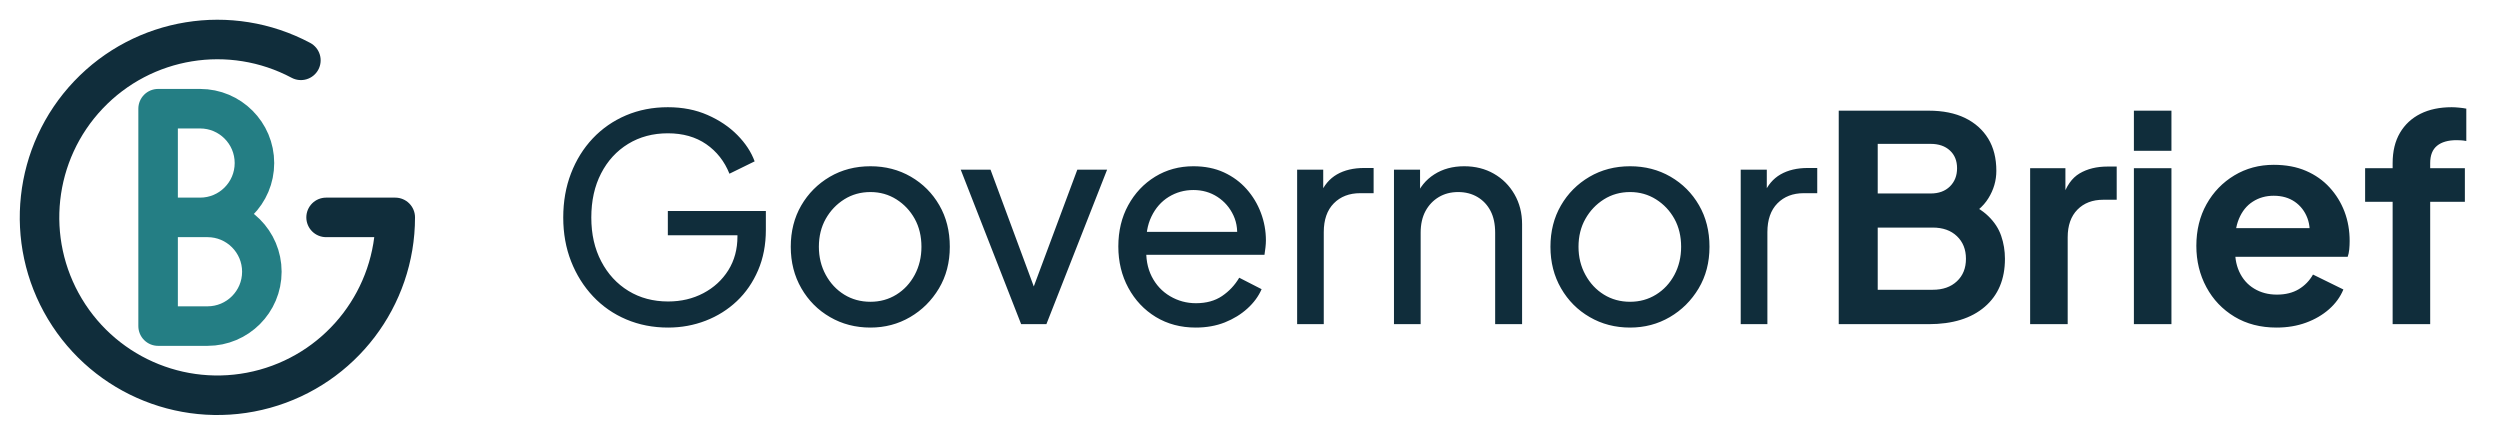
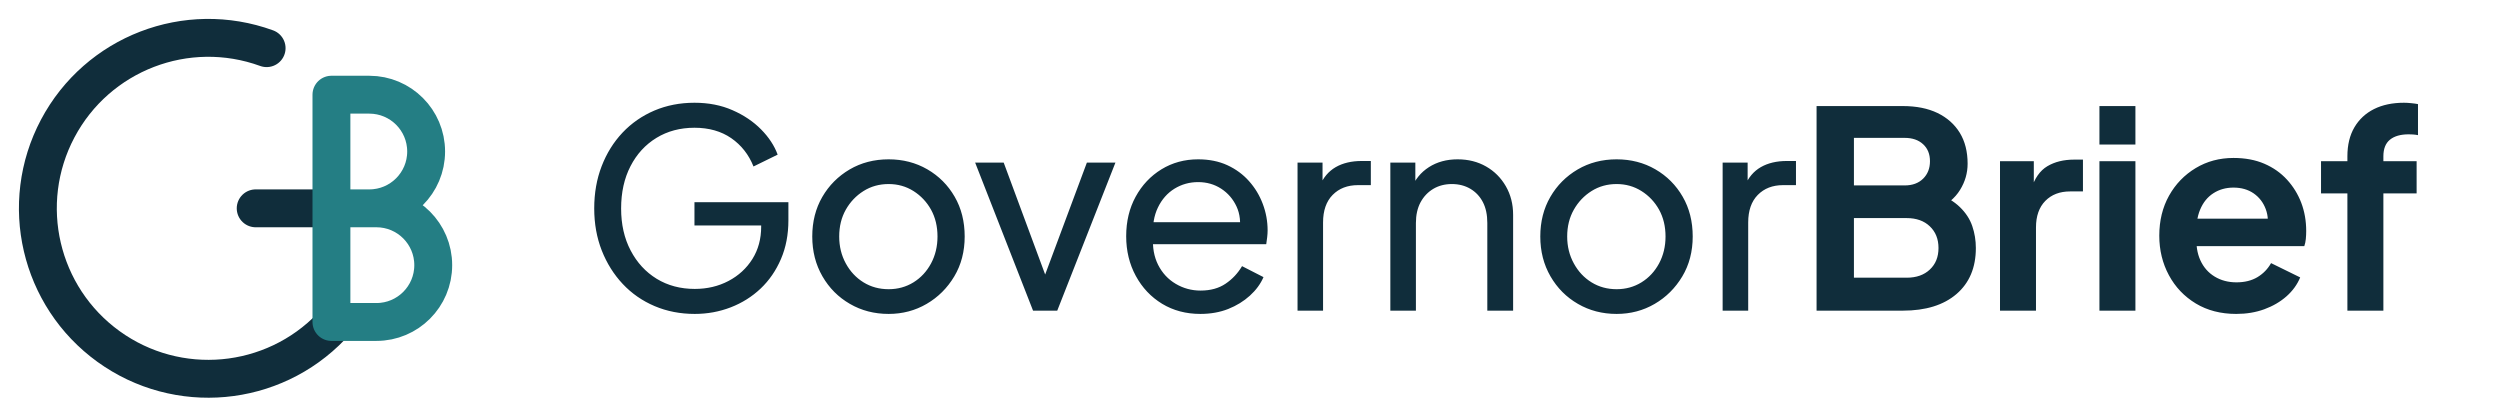
- <svg xmlns="http://www.w3.org/2000/svg" role="img" aria-label="GovernorBrief" width="506" height="88" viewBox="0 0 506 88">
+ <svg xmlns="http://www.w3.org/2000/svg" role="img" aria-label="GovernorBrief" width="528" height="88" viewBox="0 0 528 88">
  <g transform="translate(4 4)">
-     <g transform="translate(-10 -10)">
-       <path d="M66.90,18.21 A36,36 0 1 0 86,50 L72,50" stroke="#102d3b" fill="none" stroke-width="8" stroke-linecap="round" stroke-linejoin="round" />
-       <path d="M38,28 V72 M38,28 H46.5 a11,11 0 0 1 0,22 H38 M46.5,50.0 H48 a11,11 0 0 1 0,22 H38" stroke="#247e84" fill="none" stroke-width="8" stroke-linecap="round" stroke-linejoin="round" />
-     </g>
-     <path d="M131.23 62.3Q126.65 62.3 122.76 60.65Q118.87 59 116.03 55.98Q113.19 52.96 111.59 48.9Q110 44.84 110 40.03Q110 35.16 111.57 31.1Q113.13 27.04 115.97 24.02Q118.82 21.01 122.7 19.35Q126.59 17.7 131.17 17.7Q135.64 17.7 139.2 19.27Q142.77 20.83 145.24 23.33Q147.7 25.82 148.74 28.66L143.64 31.16Q142.13 27.39 138.94 25.18Q135.75 22.98 131.17 22.98Q126.65 22.98 123.14 25.12Q119.63 27.27 117.66 31.1Q115.68 34.93 115.68 40.03Q115.68 45.08 117.69 48.9Q119.69 52.73 123.2 54.88Q126.7 57.02 131.23 57.02Q135.17 57.02 138.36 55.34Q141.55 53.66 143.41 50.7Q145.26 47.74 145.26 43.86V41.19L147.87 43.62H131.17V38.7H151.01V42.52Q151.01 47.05 149.44 50.7Q147.87 54.36 145.15 56.94Q142.42 59.52 138.83 60.91Q135.23 62.3 131.23 62.3ZM172.18 62.3Q167.65 62.3 164 60.18Q160.34 58.07 158.2 54.36Q156.05 50.64 156.05 45.95Q156.05 41.25 158.17 37.59Q160.29 33.94 163.94 31.79Q167.59 29.65 172.18 29.65Q176.7 29.65 180.35 31.76Q184.01 33.88 186.12 37.54Q188.24 41.19 188.24 45.95Q188.24 50.7 186.04 54.38Q183.83 58.07 180.21 60.18Q176.58 62.3 172.18 62.3ZM172.18 57.08Q175.08 57.08 177.43 55.63Q179.77 54.18 181.14 51.63Q182.5 49.08 182.5 45.95Q182.5 42.76 181.14 40.29Q179.77 37.83 177.43 36.35Q175.08 34.87 172.18 34.87Q169.22 34.87 166.87 36.35Q164.52 37.83 163.13 40.29Q161.74 42.76 161.74 45.95Q161.74 49.08 163.13 51.63Q164.52 54.18 166.87 55.63Q169.22 57.08 172.18 57.08ZM202.68 61.61 190.45 30.34H196.48L206.28 56.79H204.19L214.05 30.34H220.08L207.79 61.61ZM238.01 62.3Q233.48 62.3 229.94 60.16Q226.41 58.01 224.38 54.27Q222.35 50.53 222.35 45.89Q222.35 41.19 224.35 37.54Q226.35 33.88 229.8 31.76Q233.25 29.65 237.54 29.65Q241.02 29.65 243.72 30.89Q246.42 32.14 248.3 34.26Q250.19 36.38 251.2 39.07Q252.22 41.77 252.22 44.67Q252.22 45.31 252.13 46.09Q252.04 46.87 251.93 47.57H226.29V42.93H248.79L246.24 45.02Q246.76 42 245.66 39.62Q244.56 37.25 242.41 35.85Q240.27 34.46 237.54 34.46Q234.82 34.46 232.55 35.85Q230.29 37.25 229.05 39.83Q227.8 42.41 228.03 45.95Q227.8 49.37 229.1 51.95Q230.41 54.53 232.82 55.95Q235.22 57.37 238.06 57.37Q241.2 57.37 243.34 55.92Q245.49 54.47 246.82 52.21L251.35 54.53Q250.42 56.68 248.48 58.44Q246.53 60.21 243.89 61.26Q241.25 62.3 238.01 62.3ZM258.54 61.61V30.34H263.82V36.09L263.24 35.27Q264.34 32.61 266.6 31.3Q268.86 30 272.11 30H274.02V35.1H271.3Q267.99 35.1 265.96 37.16Q263.93 39.22 263.93 42.99V61.61ZM278.14 61.61V30.34H283.42V36.43L282.55 35.91Q283.71 32.95 286.29 31.3Q288.87 29.65 292.35 29.65Q295.72 29.65 298.36 31.16Q300.99 32.66 302.53 35.33Q304.07 38 304.07 41.36V61.61H298.62V43.1Q298.62 40.49 297.69 38.7Q296.76 36.9 295.05 35.88Q293.34 34.87 291.13 34.87Q288.93 34.87 287.22 35.88Q285.51 36.9 284.52 38.72Q283.54 40.55 283.54 43.1V61.61ZM325.93 62.3Q321.41 62.3 317.76 60.18Q314.1 58.07 311.96 54.36Q309.81 50.64 309.81 45.95Q309.81 41.25 311.93 37.59Q314.04 33.94 317.7 31.79Q321.35 29.65 325.93 29.65Q330.46 29.65 334.11 31.76Q337.77 33.88 339.88 37.54Q342 41.19 342 45.95Q342 50.7 339.8 54.38Q337.59 58.07 333.97 60.18Q330.34 62.3 325.93 62.3ZM325.93 57.08Q328.83 57.08 331.18 55.63Q333.53 54.18 334.9 51.63Q336.26 49.08 336.26 45.95Q336.26 42.76 334.9 40.29Q333.53 37.83 331.18 36.35Q328.83 34.87 325.93 34.87Q322.98 34.87 320.63 36.35Q318.28 37.83 316.89 40.29Q315.49 42.76 315.49 45.95Q315.49 49.08 316.89 51.63Q318.28 54.18 320.63 55.63Q322.98 57.08 325.93 57.08ZM348.32 61.61V30.34H353.6V36.09L353.02 35.27Q354.12 32.61 356.38 31.3Q358.65 30 361.89 30H363.81V35.1H361.08Q357.78 35.1 355.75 37.16Q353.72 39.22 353.72 42.99V61.61ZM368.16 61.61V18.4H386.37Q390.66 18.4 393.71 19.87Q396.75 21.35 398.41 24.05Q400.06 26.75 400.06 30.58Q400.06 33.53 398.46 36.11Q396.87 38.7 393.39 40.38V36.72Q396.58 37.94 398.43 39.74Q400.29 41.54 401.04 43.74Q401.8 45.95 401.8 48.38Q401.8 54.59 397.71 58.1Q393.62 61.61 386.37 61.61ZM376.05 54.65H387.18Q390.26 54.65 392.08 52.93Q393.91 51.22 393.91 48.38Q393.91 45.54 392.08 43.8Q390.26 42.06 387.18 42.06H376.05ZM376.05 35.16H386.78Q389.21 35.16 390.66 33.74Q392.11 32.31 392.11 30.05Q392.11 27.79 390.66 26.46Q389.21 25.12 386.78 25.12H376.05ZM406.9 61.61V30.05H414.04V37.07L413.46 36.03Q414.56 32.49 416.91 31.1Q419.26 29.71 422.56 29.71H424.42V36.43H421.69Q418.44 36.43 416.47 38.43Q414.5 40.44 414.5 44.03V61.61ZM427.9 61.61V30.05H435.5V61.61ZM427.9 26.52V18.4H435.5V26.52ZM456.78 62.3Q451.91 62.3 448.26 60.1Q444.6 57.89 442.57 54.12Q440.54 50.35 440.54 45.77Q440.54 41.02 442.6 37.33Q444.66 33.65 448.23 31.5Q451.79 29.36 456.2 29.36Q459.91 29.36 462.73 30.58Q465.54 31.79 467.51 33.94Q469.48 36.09 470.53 38.84Q471.57 41.59 471.57 44.79Q471.57 45.6 471.49 46.47Q471.4 47.34 471.17 47.98H446.81V42.18H466.87L463.28 44.9Q463.8 42.23 463.02 40.15Q462.23 38.06 460.47 36.84Q458.7 35.62 456.2 35.62Q453.82 35.62 451.97 36.81Q450.11 38 449.16 40.29Q448.2 42.58 448.43 45.83Q448.2 48.73 449.21 50.96Q450.23 53.2 452.23 54.41Q454.23 55.63 456.84 55.63Q459.45 55.63 461.28 54.53Q463.1 53.43 464.15 51.57L470.3 54.59Q469.37 56.85 467.4 58.59Q465.42 60.33 462.73 61.31Q460.03 62.3 456.78 62.3ZM480.27 61.61V36.84H474.7V30.05H480.27V29.01Q480.27 25.41 481.75 22.89Q483.23 20.37 485.9 19.03Q488.57 17.7 492.22 17.7Q492.92 17.7 493.76 17.79Q494.6 17.87 495.18 17.99V24.54Q494.6 24.43 494.11 24.4Q493.61 24.37 493.21 24.37Q490.65 24.37 489.26 25.5Q487.87 26.63 487.87 29.01V30.05H494.89V36.84H487.87V61.61Z" fill="#102d3b" />
+     <path d="M52.31,6.17 A36,36 0 1 0 66,64.90 M66,40 H50" stroke="#102d3b" fill="none" stroke-width="8" stroke-linecap="round" stroke-linejoin="round" />
+     <path d="M66,16 V64 M66,16 H74 a12,12 0 0 1 0,24 H66 M74,40 H75.5 a12,12 0 0 1 0,24 H66" stroke="#247e84" fill="none" stroke-width="8" stroke-linecap="round" stroke-linejoin="round" />
+     <path d="M142.73 62.3Q138.15 62.3 134.26 60.65Q130.37 59 127.53 55.98Q124.69 52.96 123.09 48.9Q121.5 44.84 121.5 40.03Q121.5 35.16 123.07 31.1Q124.63 27.04 127.47 24.02Q130.32 21.01 134.2 19.35Q138.09 17.7 142.67 17.7Q147.14 17.7 150.7 19.27Q154.27 20.83 156.74 23.33Q159.2 25.82 160.24 28.66L155.14 31.16Q153.63 27.39 150.44 25.18Q147.25 22.98 142.67 22.98Q138.15 22.98 134.64 25.12Q131.13 27.27 129.16 31.1Q127.18 34.93 127.18 40.03Q127.18 45.08 129.19 48.9Q131.19 52.73 134.69 54.88Q138.2 57.02 142.73 57.02Q146.67 57.02 149.86 55.34Q153.05 53.66 154.91 50.7Q156.76 47.74 156.76 43.86V41.19L159.37 43.62H142.67V38.7H162.51V42.52Q162.51 47.05 160.94 50.7Q159.37 54.36 156.65 56.94Q153.92 59.52 150.33 60.91Q146.73 62.3 142.73 62.3ZM183.68 62.3Q179.15 62.3 175.5 60.18Q171.84 58.07 169.7 54.36Q167.55 50.64 167.55 45.95Q167.55 41.25 169.67 37.59Q171.79 33.94 175.44 31.79Q179.09 29.65 183.68 29.65Q188.2 29.65 191.85 31.76Q195.51 33.88 197.62 37.54Q199.74 41.19 199.74 45.95Q199.74 50.7 197.54 54.38Q195.33 58.07 191.71 60.18Q188.08 62.3 183.68 62.3ZM183.68 57.08Q186.58 57.08 188.93 55.63Q191.27 54.18 192.64 51.63Q194 49.08 194 45.95Q194 42.76 192.64 40.29Q191.27 37.83 188.93 36.35Q186.58 34.87 183.68 34.87Q180.72 34.87 178.37 36.35Q176.02 37.83 174.63 40.29Q173.24 42.76 173.24 45.95Q173.24 49.08 174.63 51.63Q176.02 54.18 178.37 55.63Q180.72 57.08 183.68 57.08ZM214.18 61.61 201.95 30.34H207.98L217.78 56.79H215.69L225.55 30.34H231.58L219.29 61.61ZM249.51 62.3Q244.98 62.3 241.44 60.16Q237.91 58.01 235.88 54.27Q233.85 50.53 233.85 45.89Q233.85 41.19 235.85 37.54Q237.85 33.88 241.3 31.76Q244.75 29.65 249.04 29.65Q252.52 29.65 255.22 30.89Q257.92 32.14 259.8 34.26Q261.69 36.38 262.7 39.07Q263.72 41.77 263.72 44.67Q263.72 45.31 263.63 46.09Q263.54 46.87 263.43 47.57H237.79V42.93H260.29L257.74 45.02Q258.26 42 257.16 39.62Q256.06 37.25 253.91 35.85Q251.77 34.46 249.04 34.46Q246.32 34.46 244.05 35.85Q241.79 37.25 240.55 39.83Q239.3 42.41 239.53 45.95Q239.3 49.37 240.6 51.95Q241.91 54.53 244.32 55.95Q246.72 57.37 249.56 57.37Q252.7 57.37 254.84 55.92Q256.99 54.47 258.32 52.21L262.85 54.53Q261.92 56.68 259.98 58.44Q258.03 60.21 255.39 61.26Q252.75 62.3 249.51 62.3ZM270.04 61.61V30.34H275.32V36.09L274.74 35.27Q275.84 32.61 278.1 31.3Q280.36 30 283.61 30H285.52V35.1H282.8Q279.49 35.1 277.46 37.16Q275.43 39.22 275.43 42.99V61.61ZM289.64 61.61V30.34H294.92V36.43L294.05 35.91Q295.21 32.95 297.79 31.3Q300.37 29.65 303.85 29.65Q307.22 29.65 309.86 31.16Q312.49 32.66 314.03 35.33Q315.57 38 315.57 41.36V61.61H310.12V43.1Q310.12 40.49 309.19 38.7Q308.26 36.9 306.55 35.88Q304.84 34.87 302.63 34.87Q300.43 34.87 298.72 35.88Q297.01 36.9 296.02 38.72Q295.04 40.55 295.04 43.1V61.61ZM337.43 62.3Q332.91 62.3 329.26 60.18Q325.6 58.07 323.46 54.36Q321.31 50.64 321.31 45.95Q321.31 41.25 323.43 37.59Q325.54 33.94 329.2 31.79Q332.85 29.65 337.43 29.65Q341.96 29.65 345.61 31.76Q349.27 33.88 351.38 37.54Q353.5 41.19 353.5 45.95Q353.5 50.7 351.3 54.38Q349.09 58.07 345.47 60.18Q341.84 62.3 337.43 62.3ZM337.43 57.08Q340.33 57.08 342.68 55.63Q345.03 54.18 346.4 51.63Q347.76 49.08 347.76 45.95Q347.76 42.76 346.4 40.29Q345.03 37.83 342.68 36.35Q340.33 34.87 337.43 34.87Q334.48 34.87 332.13 36.35Q329.78 37.83 328.39 40.29Q326.99 42.76 326.99 45.95Q326.99 49.08 328.39 51.63Q329.78 54.18 332.13 55.63Q334.48 57.08 337.43 57.08ZM359.82 61.61V30.34H365.1V36.09L364.52 35.27Q365.62 32.61 367.88 31.3Q370.15 30 373.39 30H375.31V35.1H372.58Q369.28 35.1 367.25 37.16Q365.22 39.22 365.22 42.99V61.61ZM379.66 61.61V18.4H397.87Q402.16 18.4 405.21 19.87Q408.25 21.35 409.91 24.05Q411.56 26.75 411.56 30.58Q411.56 33.53 409.96 36.11Q408.37 38.7 404.89 40.38V36.72Q408.08 37.94 409.93 39.74Q411.79 41.54 412.54 43.74Q413.3 45.95 413.3 48.38Q413.3 54.59 409.21 58.1Q405.12 61.61 397.87 61.61ZM387.55 54.65H398.68Q401.76 54.65 403.58 52.93Q405.41 51.22 405.41 48.38Q405.41 45.54 403.58 43.8Q401.76 42.06 398.68 42.06H387.55ZM387.55 35.16H398.28Q400.71 35.16 402.16 33.74Q403.61 32.31 403.61 30.05Q403.61 27.79 402.16 26.46Q400.71 25.12 398.28 25.12H387.55ZM418.4 61.61V30.05H425.54V37.07L424.96 36.03Q426.06 32.49 428.41 31.1Q430.76 29.71 434.06 29.71H435.92V36.43H433.19Q429.94 36.43 427.97 38.43Q426 40.44 426 44.03V61.61ZM439.4 61.61V30.05H447V61.61ZM439.4 26.52V18.4H447V26.52ZM468.28 62.3Q463.41 62.3 459.76 60.1Q456.1 57.89 454.07 54.12Q452.04 50.35 452.04 45.77Q452.04 41.02 454.1 37.33Q456.16 33.65 459.73 31.5Q463.29 29.36 467.7 29.36Q471.41 29.36 474.23 30.58Q477.04 31.79 479.01 33.94Q480.98 36.09 482.03 38.84Q483.07 41.59 483.07 44.79Q483.07 45.6 482.99 46.47Q482.9 47.34 482.67 47.98H458.31V42.18H478.37L474.78 44.9Q475.3 42.23 474.52 40.15Q473.73 38.06 471.97 36.84Q470.2 35.62 467.7 35.62Q465.32 35.62 463.47 36.81Q461.61 38 460.66 40.29Q459.7 42.58 459.93 45.83Q459.7 48.73 460.71 50.96Q461.73 53.2 463.73 54.41Q465.73 55.63 468.34 55.63Q470.95 55.63 472.78 54.53Q474.6 53.43 475.65 51.57L481.8 54.59Q480.87 56.85 478.9 58.59Q476.92 60.33 474.23 61.31Q471.53 62.3 468.28 62.3ZM491.77 61.61V36.84H486.2V30.05H491.77V29.01Q491.77 25.41 493.25 22.89Q494.73 20.37 497.4 19.03Q500.07 17.7 503.72 17.7Q504.42 17.7 505.26 17.79Q506.1 17.87 506.68 17.99V24.54Q506.1 24.43 505.61 24.4Q505.11 24.37 504.71 24.37Q502.15 24.37 500.76 25.5Q499.37 26.63 499.37 29.01V30.05H506.39V36.84H499.37V61.61Z" fill="#102d3b" />
  </g>
</svg>
